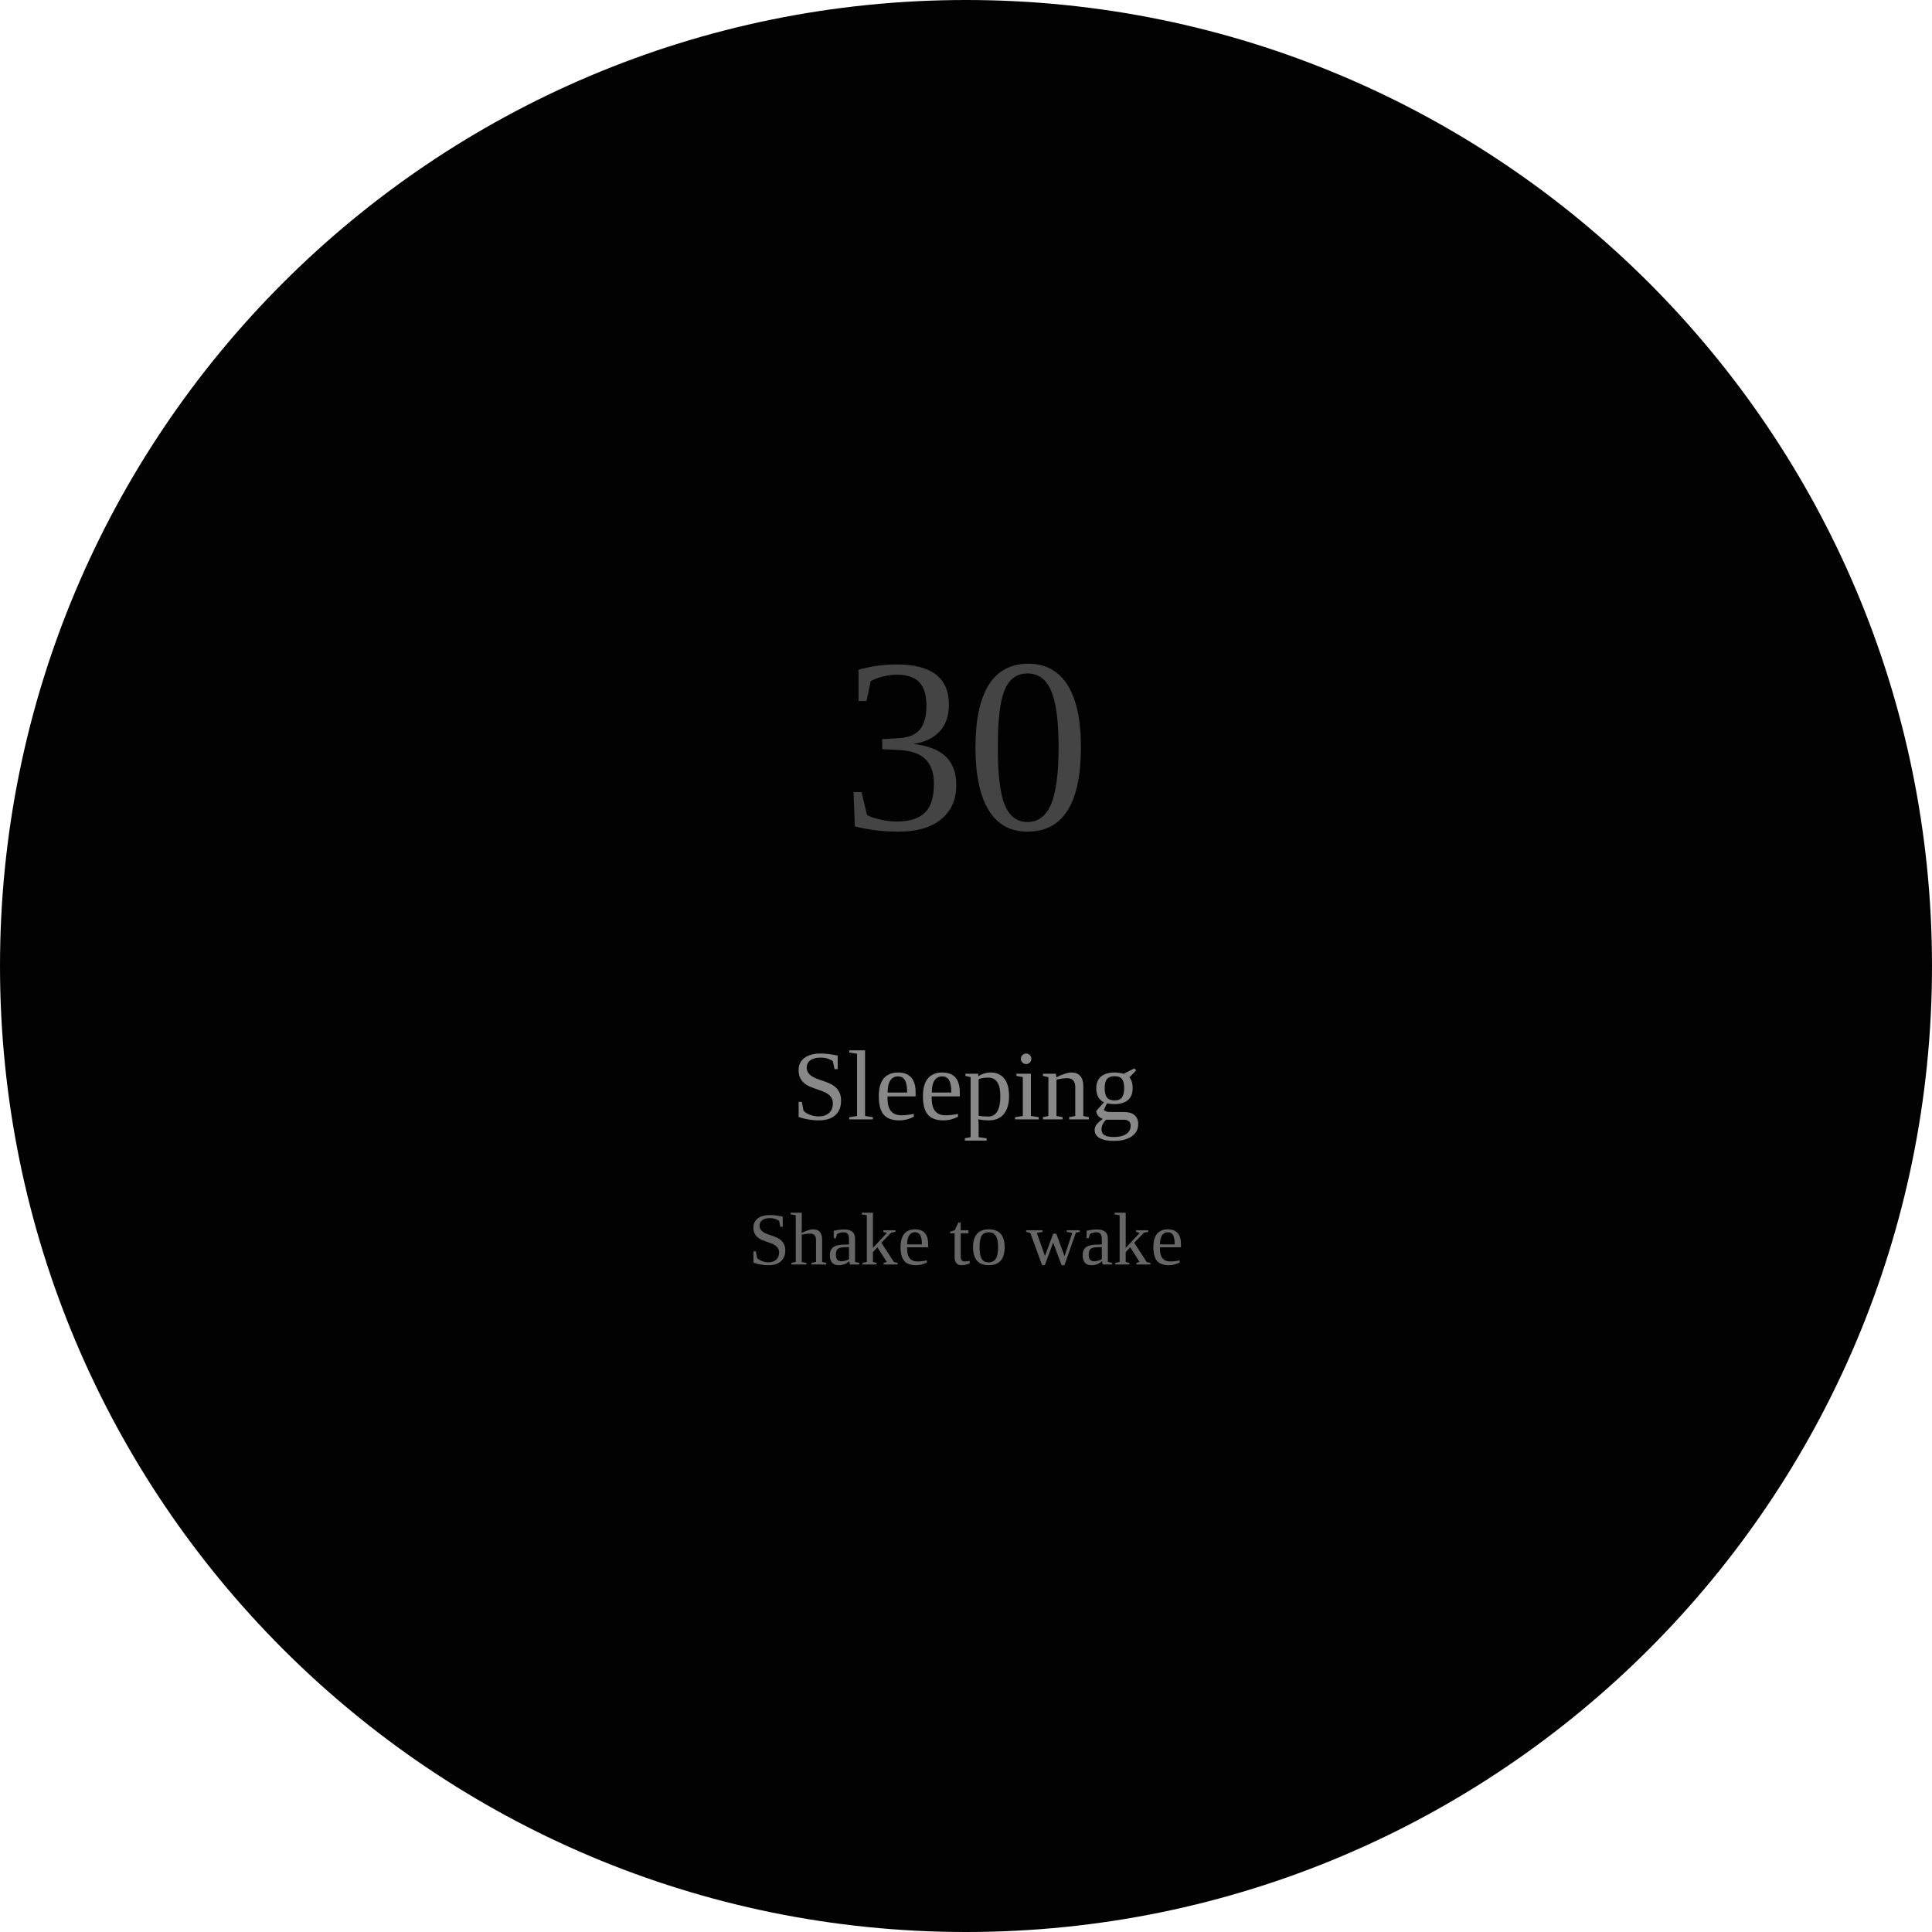
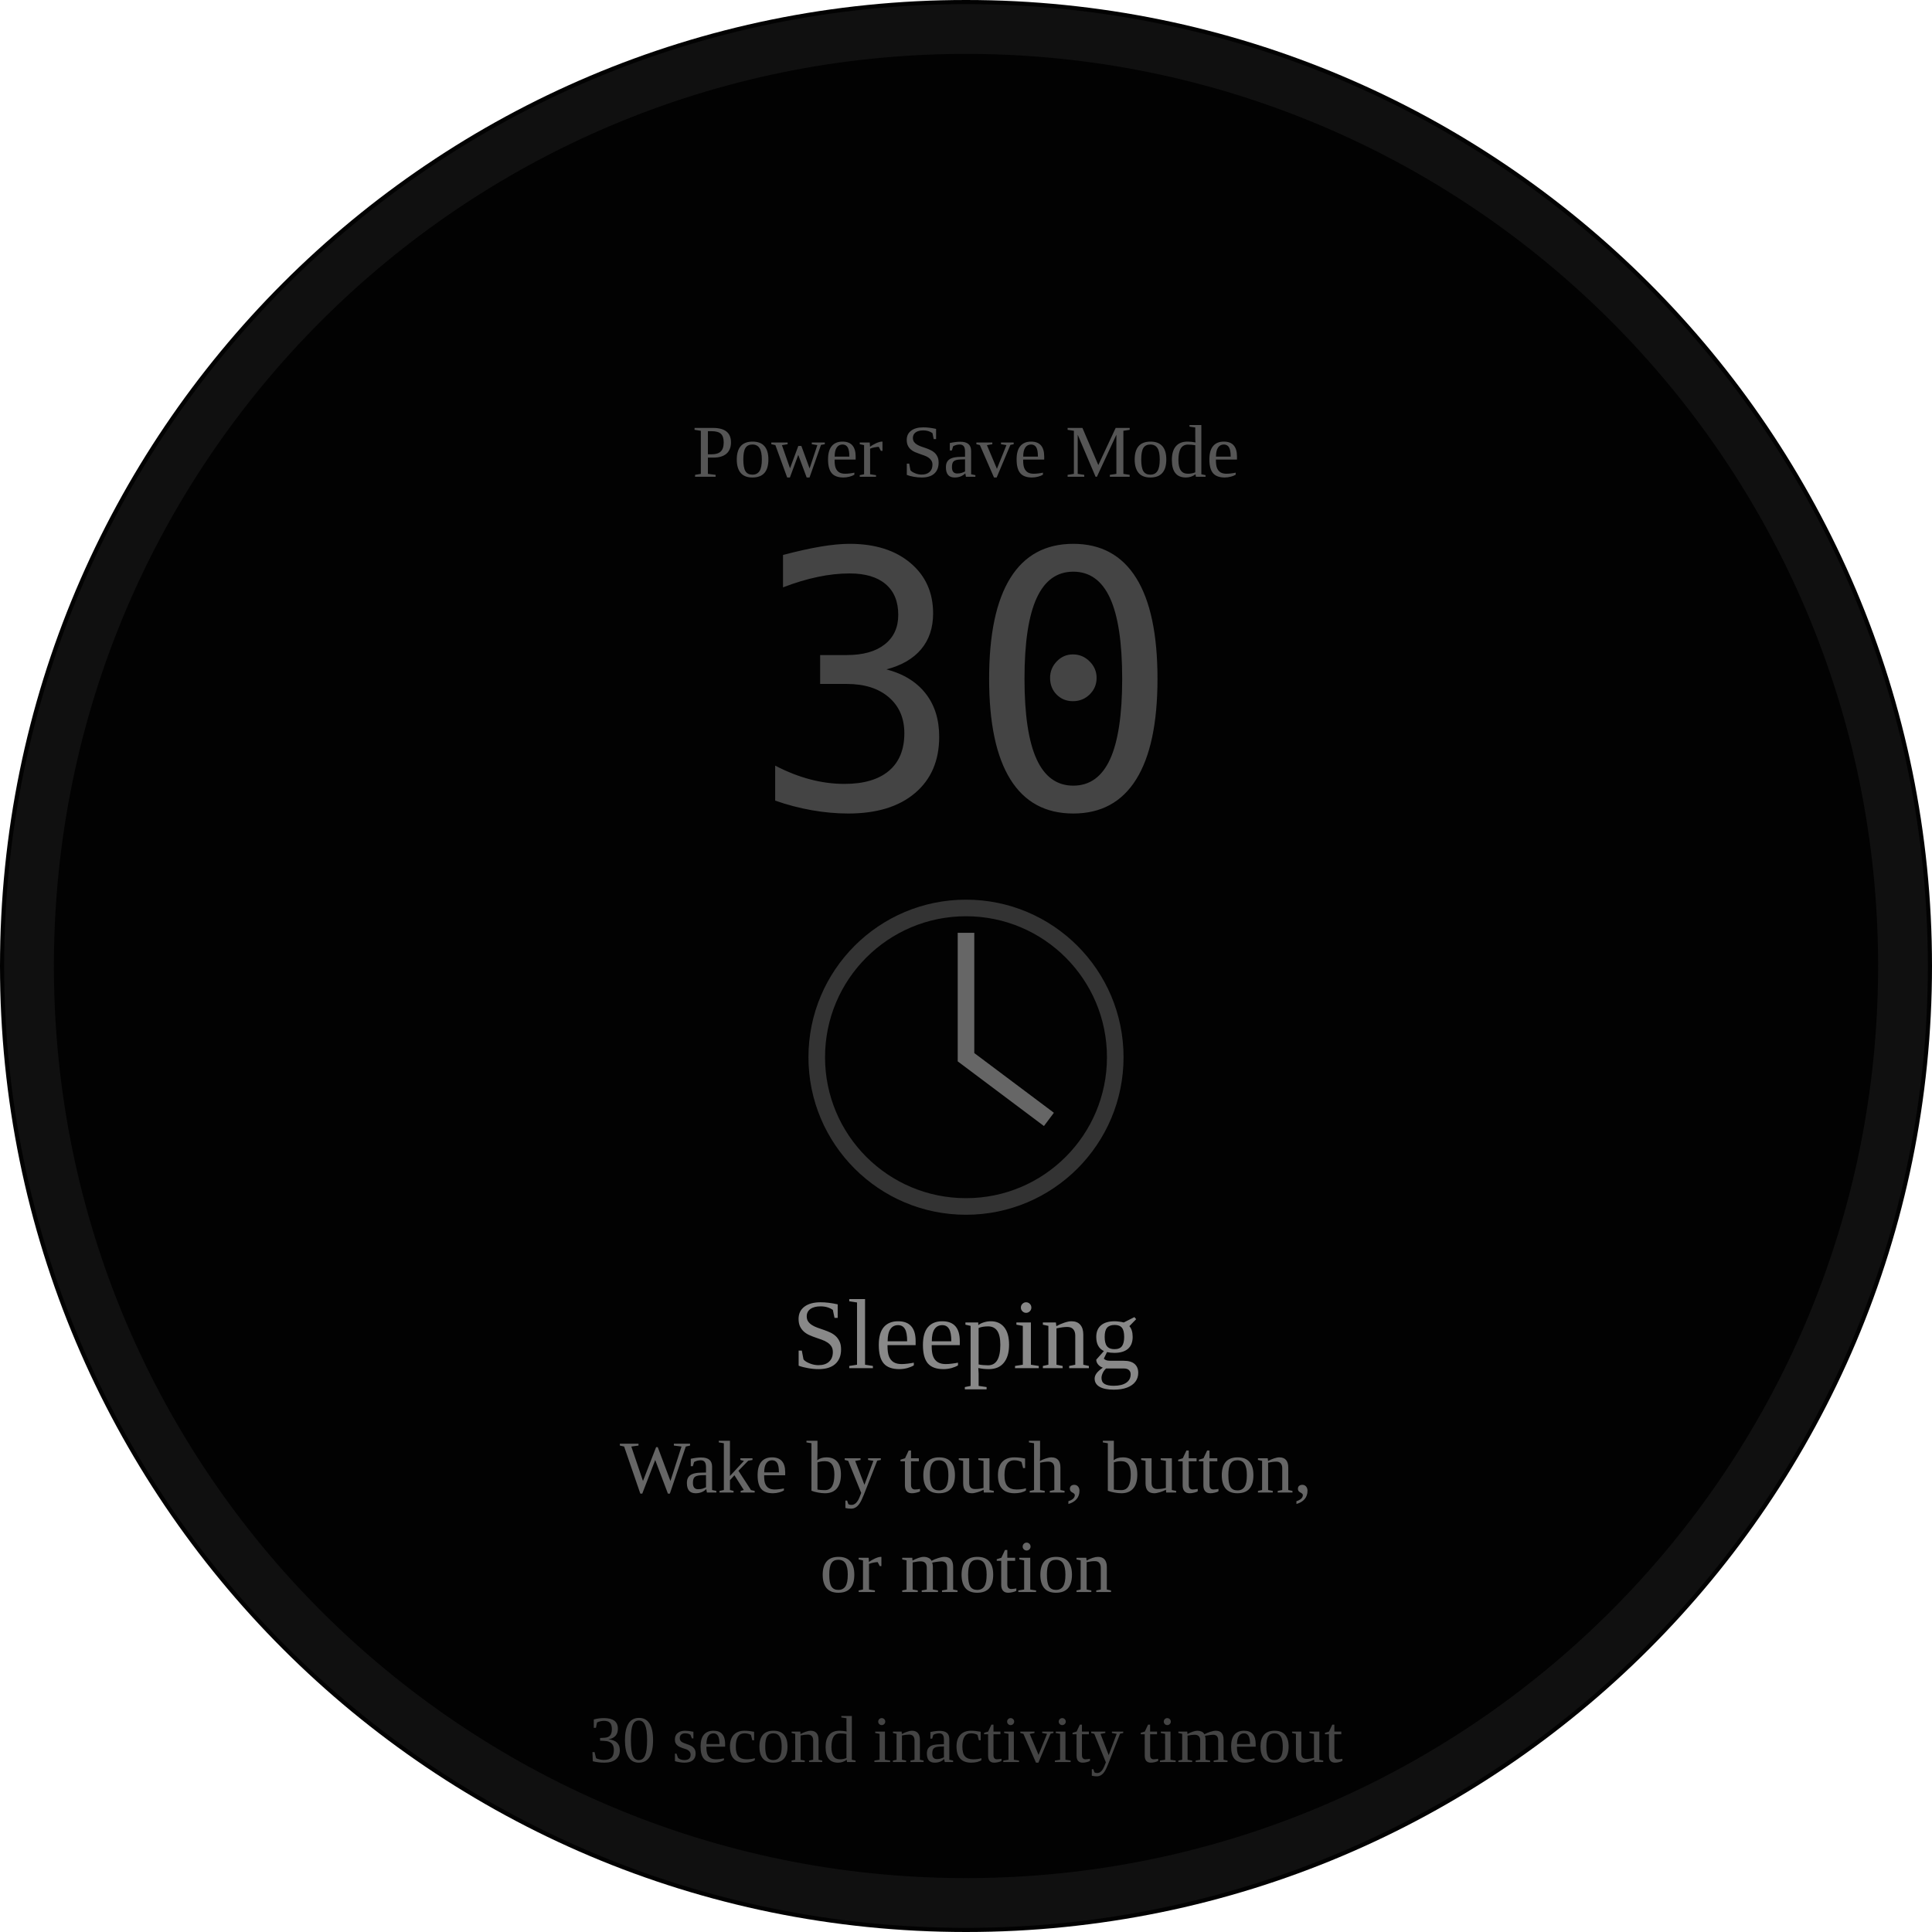
- <svg xmlns="http://www.w3.org/2000/svg" width="466" height="466">
+ <svg xmlns="http://www.w3.org/2000/svg" width="466" height="466" viewBox="0 0 466 466">
  <circle cx="233" cy="233" r="233" fill="#020202" />
-   <text x="233" y="200" text-anchor="middle" fill="#444" font-size="60">30</text>
-   <text x="233" y="270" text-anchor="middle" fill="#888" font-size="24">Sleeping</text>
-   <text x="233" y="305" text-anchor="middle" fill="#666" font-size="18">Shake to wake</text>
+   <circle cx="233" cy="233" r="226" fill="none" stroke="#101010" stroke-width="12" />
+   <text x="233" y="115" text-anchor="middle" fill="#555" font-size="18">Power Save Mode</text>
+   <text x="233" y="195" text-anchor="middle" fill="#444" font-size="86" font-family="Menlo,Consolas,monospace">30</text>
+   <circle cx="233" cy="255" r="36" fill="none" stroke="#333" stroke-width="4" />
+   <path d="M233 225 L233 255 L253 270" stroke="#666" stroke-width="4" fill="none" />
+   <text x="233" y="330" text-anchor="middle" fill="#888" font-size="24">Sleeping</text>
+   <text x="233" y="360" text-anchor="middle" fill="#666" font-size="18">Wake by touch, button,</text>
+   <text x="233" y="384" text-anchor="middle" fill="#666" font-size="18">or motion</text>
+   <text x="233" y="425" text-anchor="middle" fill="#444" font-size="16">30 second inactivity timeout</text>
</svg>
